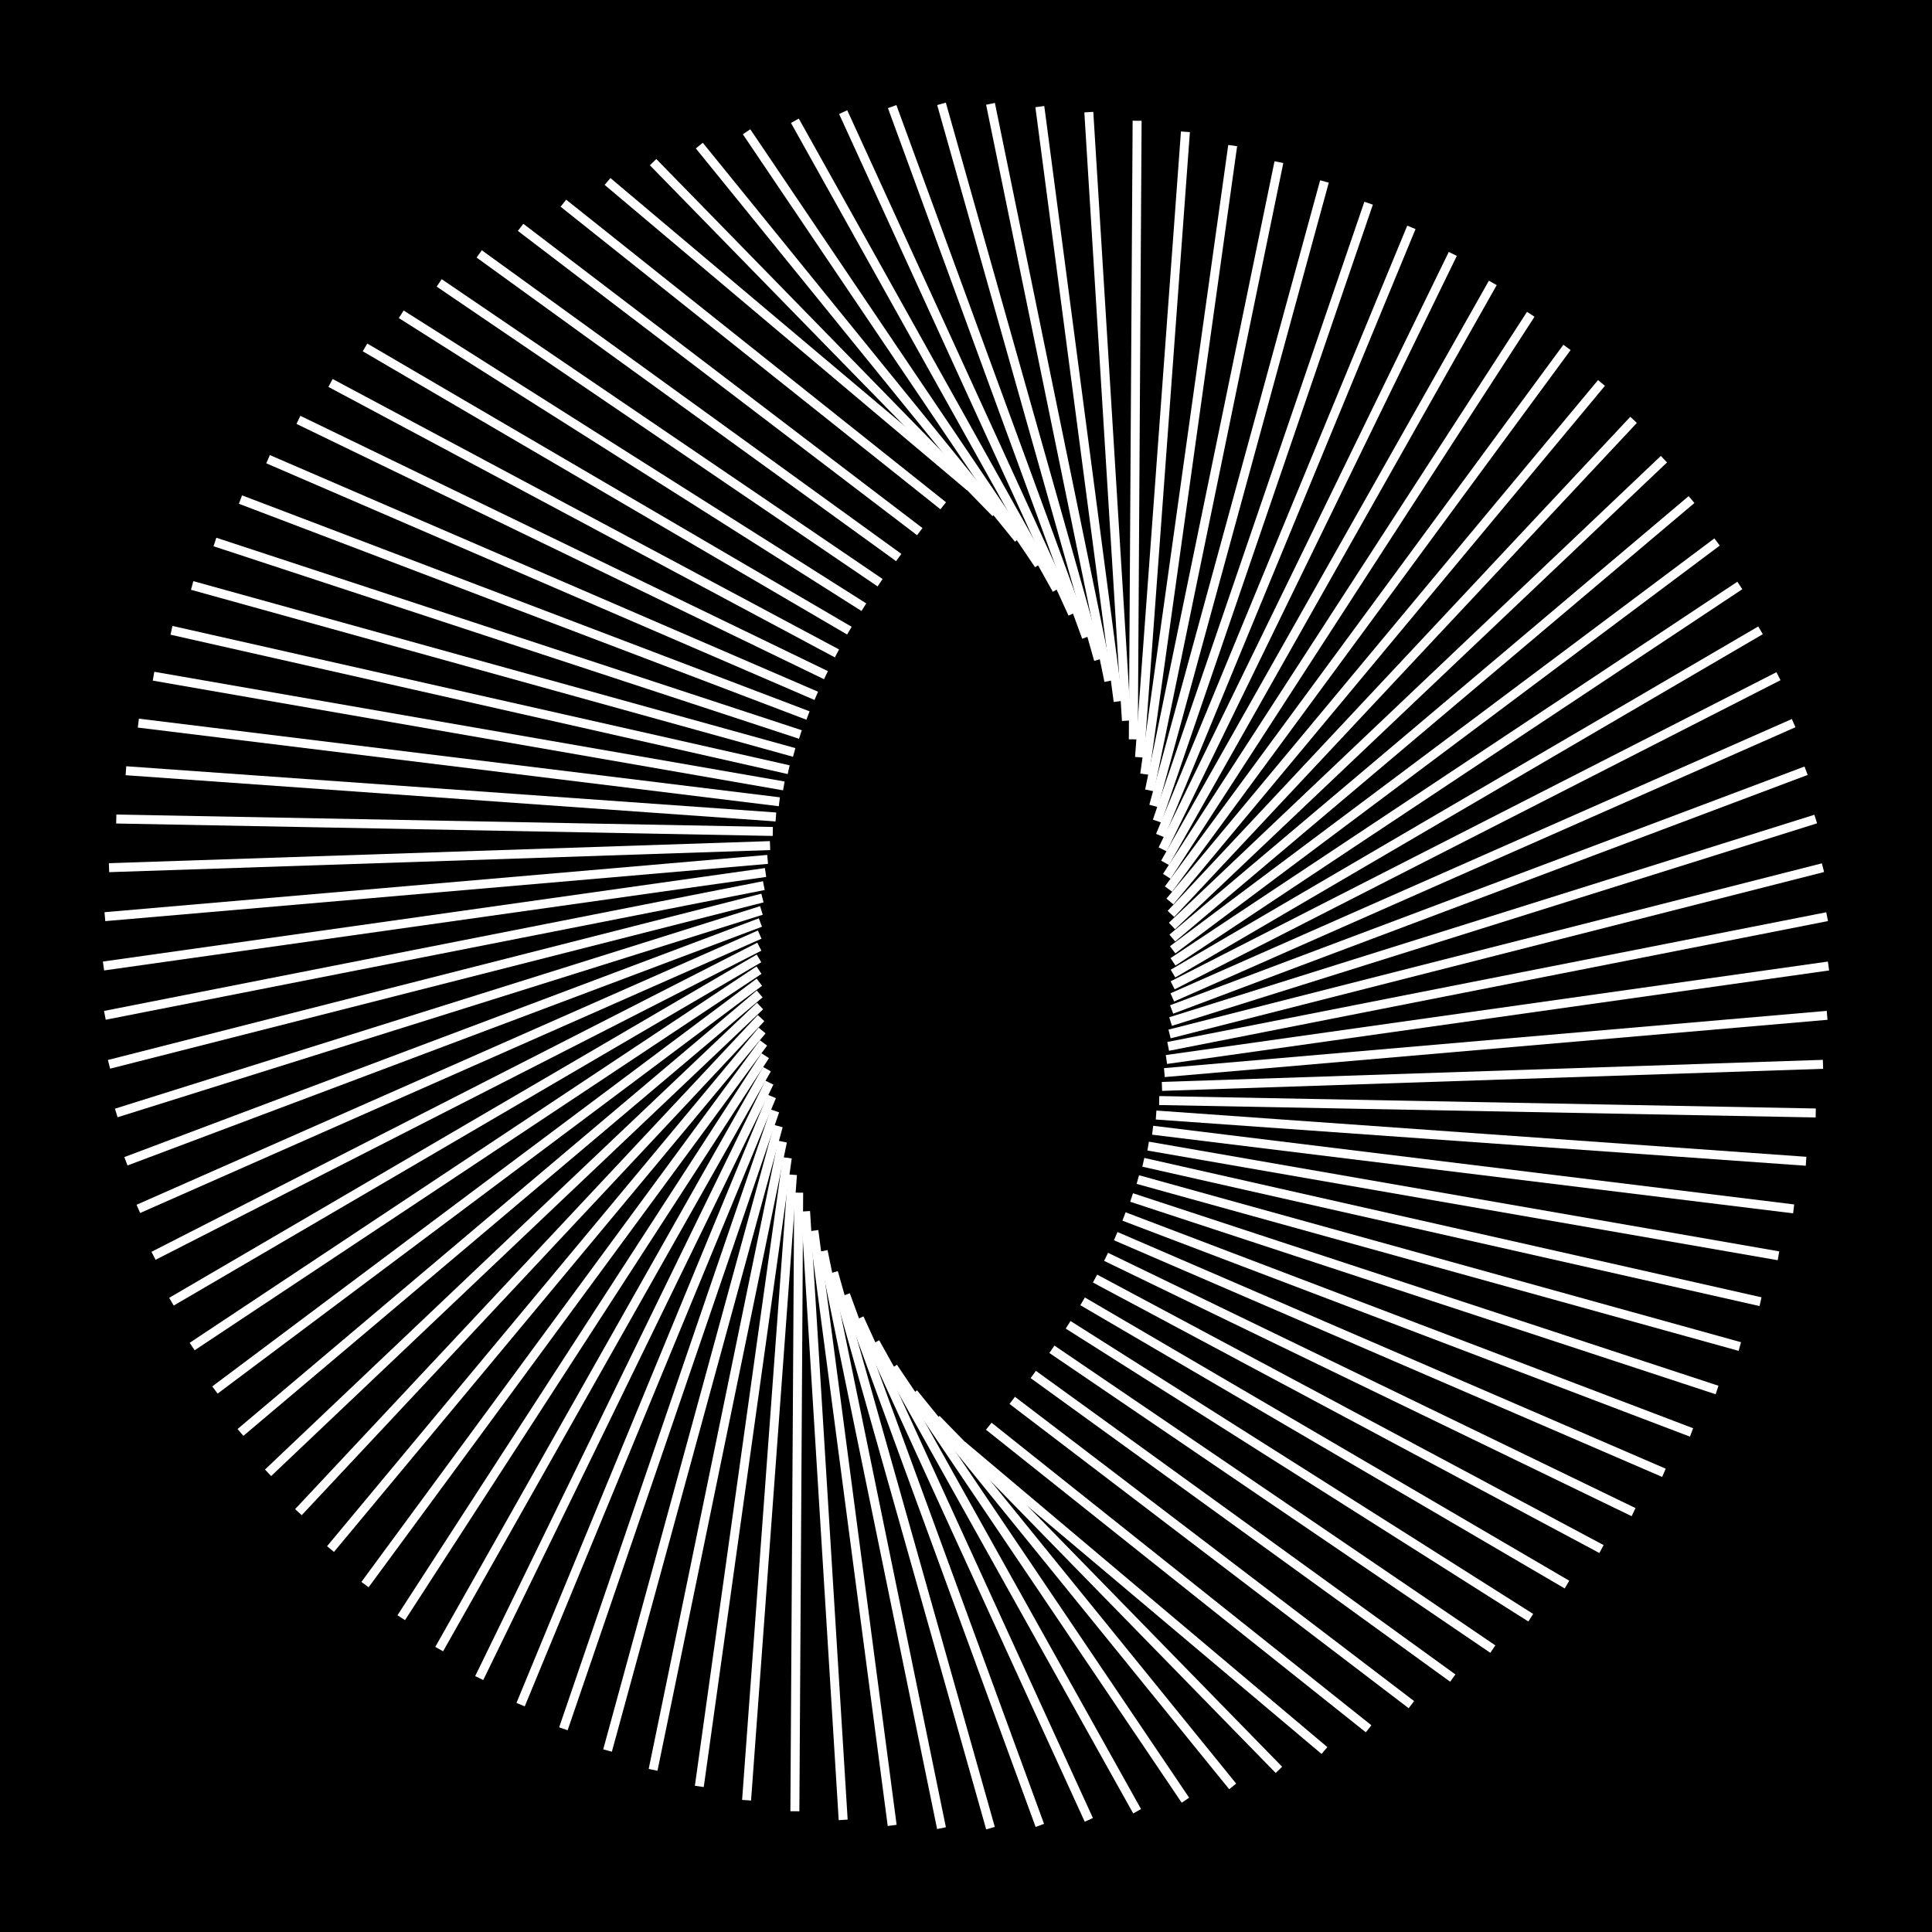
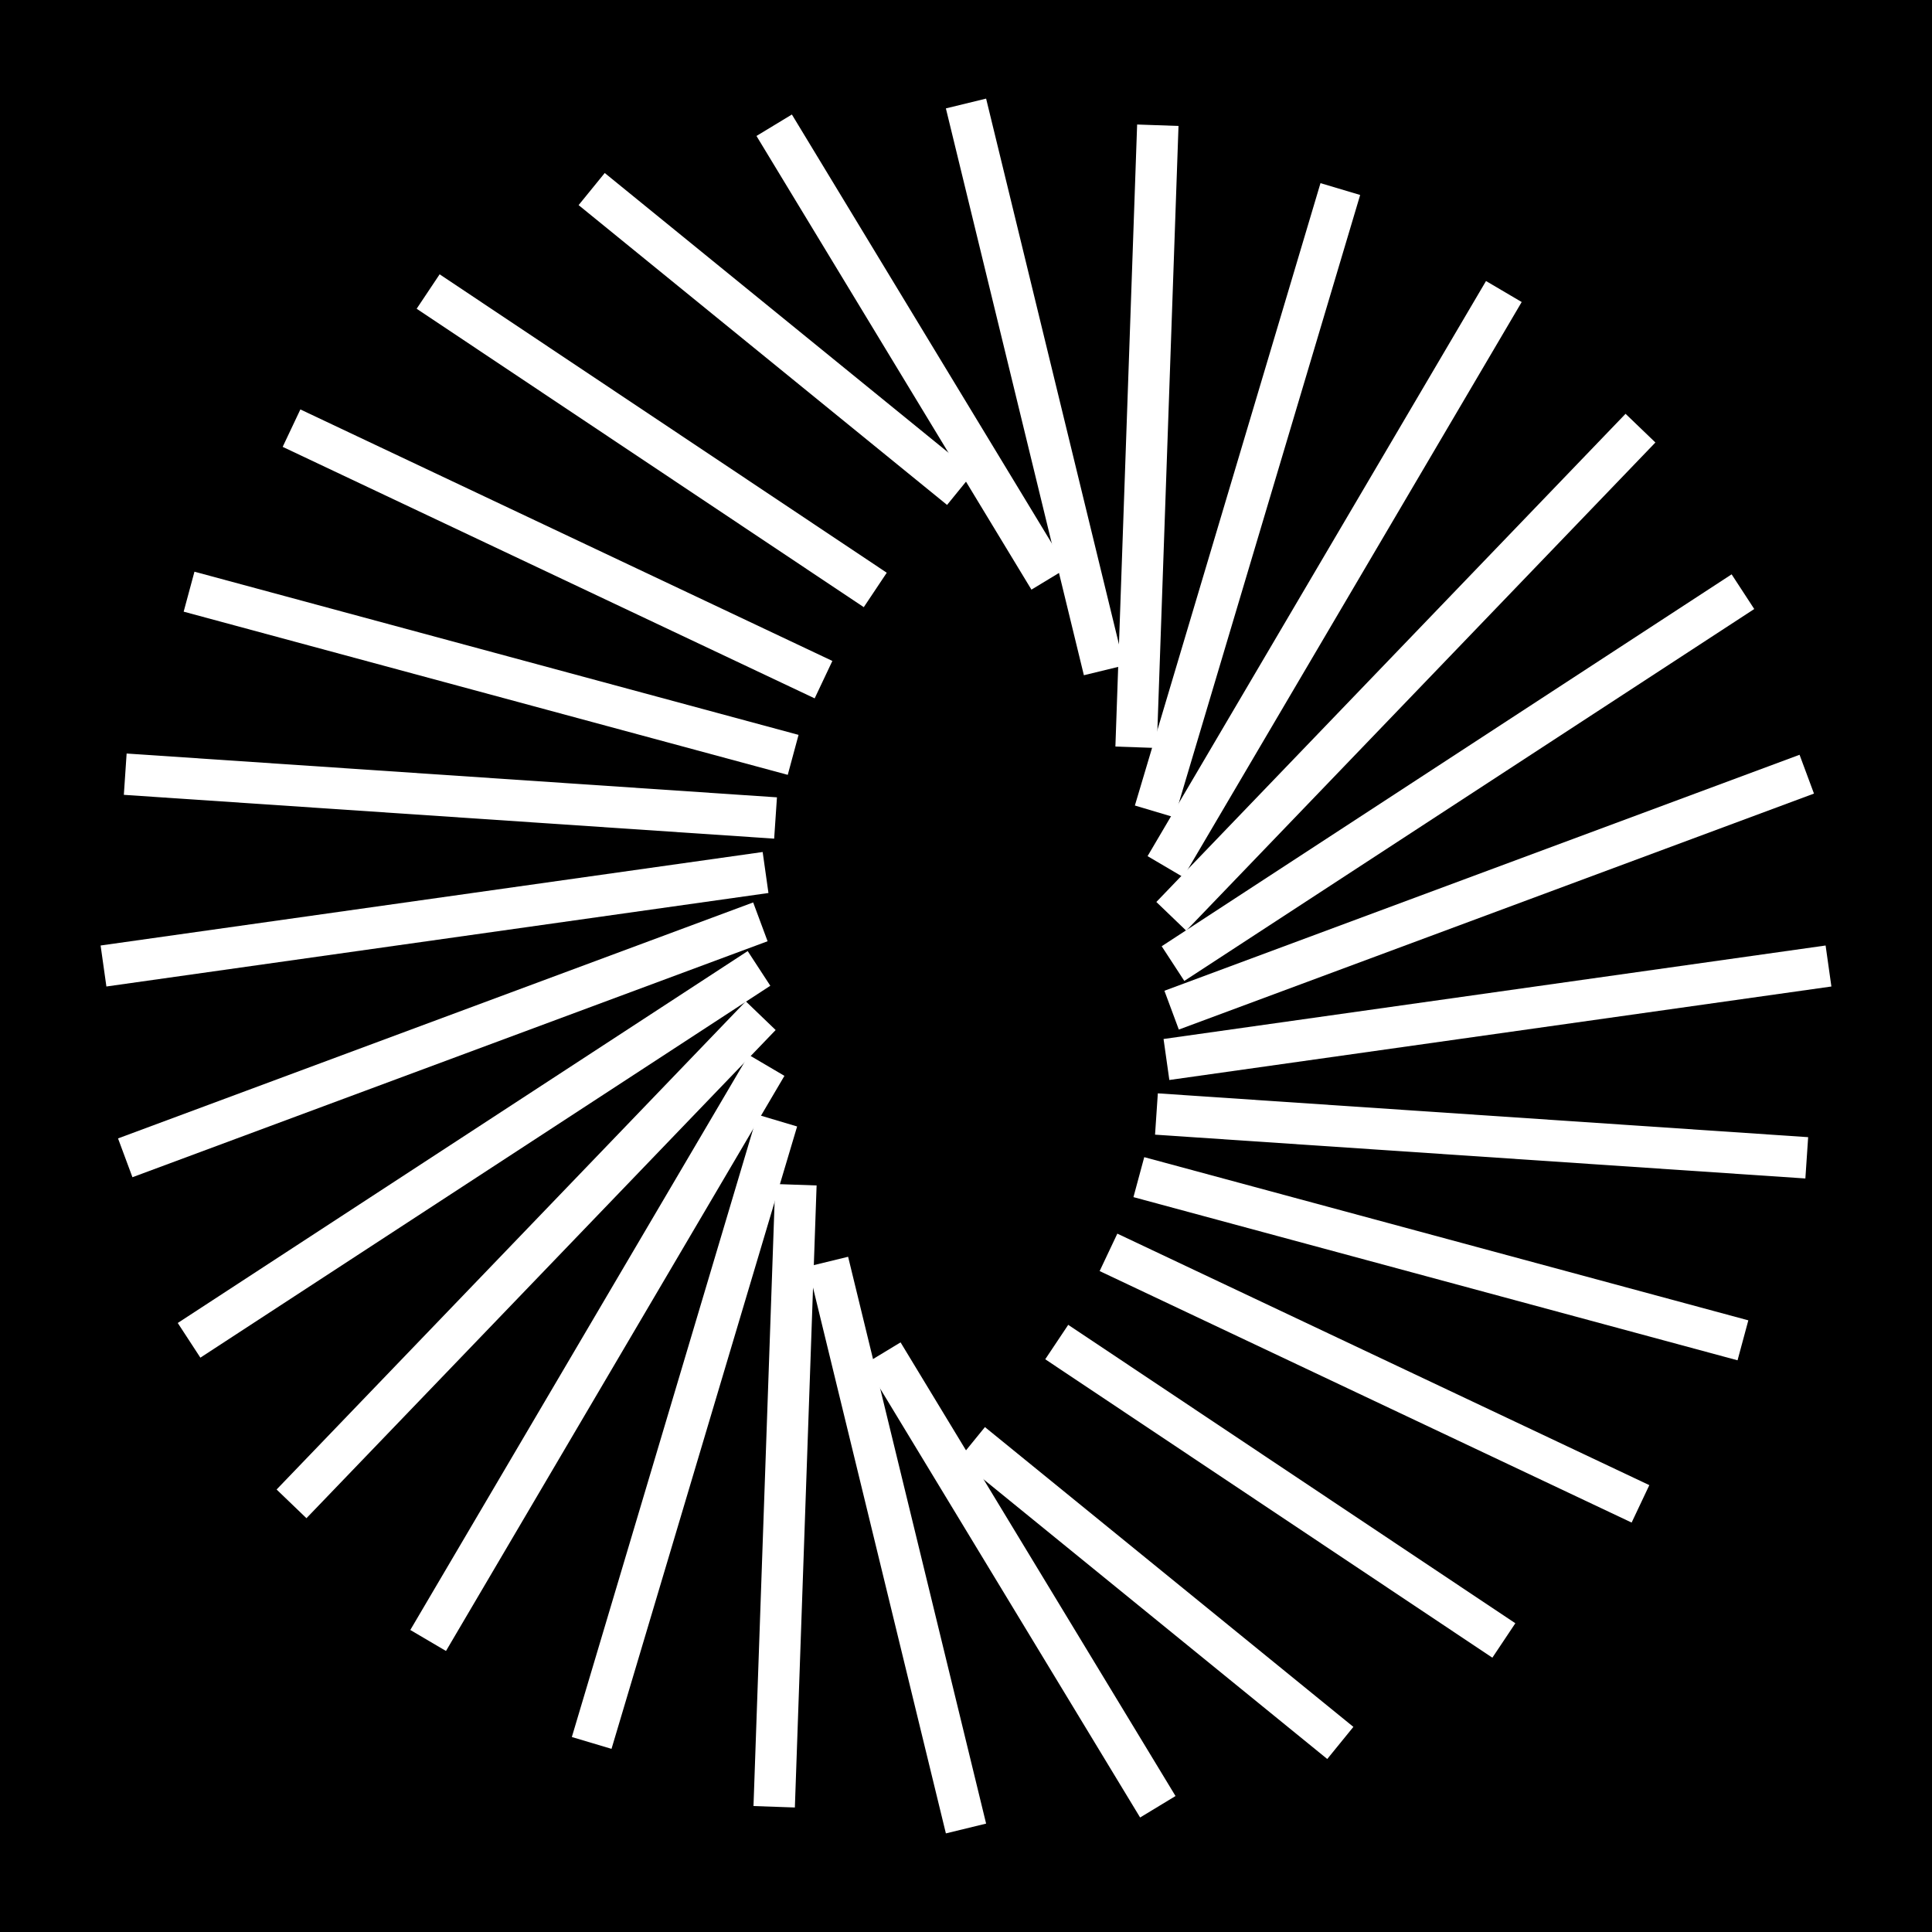
<svg xmlns="http://www.w3.org/2000/svg" viewBox="0 0 560 560">
  <rect width="560" height="560" fill="#000" />
-   <g stroke="#fff" stroke-width="2.6">
+   <g stroke="#fff" stroke-width="12">
    <line x1="530.0" y1="280.0" x2="338.1" y2="307.1" />
-     <line x1="529.6" y1="294.3" x2="337.5" y2="310.9" />
-     <line x1="528.4" y1="308.5" x2="336.8" y2="314.9" />
-     <line x1="526.3" y1="322.6" x2="336.0" y2="319.0" />
-     <line x1="523.5" y1="336.6" x2="335.1" y2="323.2" />
-     <line x1="519.9" y1="350.4" x2="334.1" y2="327.6" />
-     <line x1="515.5" y1="364.0" x2="332.8" y2="332.2" />
-     <line x1="510.3" y1="377.3" x2="331.4" y2="336.9" />
-     <line x1="504.3" y1="390.3" x2="329.8" y2="341.9" />
-     <line x1="497.7" y1="402.9" x2="328.0" y2="347.1" />
-     <line x1="490.3" y1="415.2" x2="325.8" y2="352.6" />
-     <line x1="482.3" y1="426.9" x2="323.4" y2="358.3" />
-     <line x1="473.5" y1="438.3" x2="320.6" y2="364.3" />
-     <line x1="464.2" y1="449.0" x2="317.4" y2="370.6" />
-     <line x1="454.2" y1="459.3" x2="313.8" y2="377.2" />
-     <line x1="443.7" y1="468.9" x2="309.6" y2="384.0" />
-     <line x1="432.7" y1="478.0" x2="304.9" y2="391.1" />
-     <line x1="421.1" y1="486.4" x2="299.5" y2="398.4" />
-     <line x1="409.1" y1="494.1" x2="293.4" y2="405.9" />
-     <line x1="396.7" y1="501.1" x2="286.6" y2="413.4" />
-     <line x1="383.9" y1="507.4" x2="278.9" y2="418.9" />
-     <line x1="370.7" y1="513.0" x2="271.4" y2="411.3" />
-     <line x1="357.3" y1="517.8" x2="264.8" y2="403.8" />
-     <line x1="343.6" y1="521.8" x2="258.9" y2="396.3" />
-     <line x1="329.6" y1="525.0" x2="253.7" y2="389.1" />
-     <line x1="315.6" y1="527.5" x2="249.1" y2="382.1" />
-     <line x1="301.4" y1="529.1" x2="245.1" y2="375.3" />
-     <line x1="287.1" y1="529.9" x2="241.6" y2="368.8" />
-     <line x1="272.9" y1="529.9" x2="238.6" y2="362.6" />
-     <line x1="258.6" y1="529.1" x2="235.9" y2="356.7" />
-     <line x1="244.4" y1="527.5" x2="233.5" y2="351.1" />
-     <line x1="230.4" y1="525.0" x2="231.5" y2="345.7" />
-     <line x1="216.4" y1="521.8" x2="229.7" y2="340.5" />
-     <line x1="202.7" y1="517.8" x2="228.2" y2="335.6" />
-     <line x1="189.3" y1="513.0" x2="226.8" y2="330.9" />
-     <line x1="176.1" y1="507.4" x2="225.6" y2="326.4" />
-     <line x1="163.3" y1="501.1" x2="224.6" y2="322.0" />
-     <line x1="150.9" y1="494.1" x2="223.7" y2="317.8" />
-     <line x1="138.9" y1="486.4" x2="223.0" y2="313.8" />
-     <line x1="127.3" y1="478.0" x2="222.3" y2="309.9" />
-     <line x1="116.3" y1="468.9" x2="221.8" y2="306.0" />
-     <line x1="105.8" y1="459.3" x2="221.3" y2="302.3" />
-     <line x1="95.8" y1="449.0" x2="220.9" y2="298.7" />
-     <line x1="86.5" y1="438.3" x2="220.6" y2="295.1" />
-     <line x1="77.7" y1="426.9" x2="220.3" y2="291.6" />
-     <line x1="69.7" y1="415.2" x2="220.2" y2="288.1" />
-     <line x1="62.3" y1="402.9" x2="220.1" y2="284.7" />
-     <line x1="55.7" y1="390.3" x2="220.0" y2="281.2" />
-     <line x1="49.7" y1="377.3" x2="220.0" y2="277.8" />
-     <line x1="44.5" y1="364.0" x2="220.1" y2="274.4" />
-     <line x1="40.1" y1="350.4" x2="220.2" y2="270.9" />
-     <line x1="36.5" y1="336.6" x2="220.4" y2="267.4" />
-     <line x1="33.7" y1="322.6" x2="220.7" y2="263.9" />
-     <line x1="31.6" y1="308.5" x2="221.0" y2="260.3" />
-     <line x1="30.4" y1="294.3" x2="221.4" y2="256.7" />
+     <line x1="523.7" y1="335.6" x2="335.2" y2="322.9" />
+     <line x1="505.2" y1="388.5" x2="330.1" y2="341.2" />
+     <line x1="475.5" y1="435.9" x2="321.3" y2="363.0" />
+     <line x1="435.9" y1="475.5" x2="306.3" y2="389.0" />
+     <line x1="388.5" y1="505.2" x2="281.7" y2="418.3" />
+     <line x1="335.6" y1="523.7" x2="255.9" y2="392.2" />
+     <line x1="280.0" y1="530.0" x2="240.0" y2="365.7" />
+     <line x1="224.4" y1="523.7" x2="230.7" y2="343.4" />
+     <line x1="171.5" y1="505.2" x2="225.3" y2="324.8" />
+     <line x1="124.1" y1="475.5" x2="222.2" y2="308.8" />
+     <line x1="84.5" y1="435.9" x2="220.5" y2="294.4" />
+     <line x1="54.8" y1="388.5" x2="220.0" y2="280.7" />
+     <line x1="36.3" y1="335.6" x2="220.4" y2="267.2" />
    <line x1="30.0" y1="280.0" x2="221.9" y2="252.9" />
-     <line x1="30.4" y1="265.7" x2="222.5" y2="249.1" />
-     <line x1="31.6" y1="251.5" x2="223.2" y2="245.1" />
-     <line x1="33.7" y1="237.4" x2="224.0" y2="241.0" />
-     <line x1="36.5" y1="223.4" x2="224.9" y2="236.8" />
-     <line x1="40.1" y1="209.6" x2="225.9" y2="232.4" />
-     <line x1="44.5" y1="196.0" x2="227.2" y2="227.8" />
-     <line x1="49.7" y1="182.7" x2="228.6" y2="223.1" />
-     <line x1="55.7" y1="169.7" x2="230.2" y2="218.1" />
-     <line x1="62.3" y1="157.1" x2="232.0" y2="212.9" />
-     <line x1="69.7" y1="144.8" x2="234.2" y2="207.4" />
-     <line x1="77.7" y1="133.1" x2="236.6" y2="201.7" />
-     <line x1="86.5" y1="121.7" x2="239.4" y2="195.7" />
-     <line x1="95.8" y1="111.0" x2="242.6" y2="189.4" />
-     <line x1="105.8" y1="100.7" x2="246.2" y2="182.8" />
-     <line x1="116.3" y1="91.1" x2="250.4" y2="176.0" />
-     <line x1="127.3" y1="82.0" x2="255.1" y2="168.9" />
-     <line x1="138.9" y1="73.6" x2="260.5" y2="161.6" />
-     <line x1="150.9" y1="65.9" x2="266.6" y2="154.1" />
-     <line x1="163.3" y1="58.9" x2="273.4" y2="146.6" />
-     <line x1="176.1" y1="52.6" x2="281.1" y2="141.1" />
-     <line x1="189.3" y1="47.0" x2="288.6" y2="148.7" />
-     <line x1="202.7" y1="42.2" x2="295.2" y2="156.2" />
-     <line x1="216.4" y1="38.2" x2="301.1" y2="163.7" />
-     <line x1="230.4" y1="35.0" x2="306.3" y2="170.9" />
-     <line x1="244.4" y1="32.5" x2="310.9" y2="177.9" />
-     <line x1="258.6" y1="30.9" x2="314.9" y2="184.7" />
-     <line x1="272.9" y1="30.1" x2="318.4" y2="191.2" />
-     <line x1="287.1" y1="30.1" x2="321.4" y2="197.4" />
-     <line x1="301.4" y1="30.9" x2="324.1" y2="203.3" />
-     <line x1="315.6" y1="32.5" x2="326.5" y2="208.9" />
-     <line x1="329.6" y1="35.0" x2="328.5" y2="214.3" />
-     <line x1="343.6" y1="38.2" x2="330.3" y2="219.5" />
-     <line x1="357.3" y1="42.2" x2="331.8" y2="224.4" />
-     <line x1="370.7" y1="47.0" x2="333.2" y2="229.1" />
-     <line x1="383.9" y1="52.6" x2="334.4" y2="233.6" />
-     <line x1="396.7" y1="58.9" x2="335.4" y2="238.0" />
-     <line x1="409.1" y1="65.9" x2="336.3" y2="242.2" />
-     <line x1="421.1" y1="73.6" x2="337.0" y2="246.2" />
-     <line x1="432.7" y1="82.0" x2="337.7" y2="250.1" />
-     <line x1="443.7" y1="91.1" x2="338.2" y2="254.0" />
-     <line x1="454.2" y1="100.7" x2="338.7" y2="257.7" />
-     <line x1="464.2" y1="111.0" x2="339.1" y2="261.3" />
-     <line x1="473.5" y1="121.7" x2="339.4" y2="264.9" />
-     <line x1="482.3" y1="133.1" x2="339.7" y2="268.4" />
-     <line x1="490.3" y1="144.8" x2="339.8" y2="271.9" />
-     <line x1="497.7" y1="157.1" x2="339.9" y2="275.3" />
-     <line x1="504.3" y1="169.7" x2="340.0" y2="278.8" />
-     <line x1="510.3" y1="182.7" x2="340.0" y2="282.2" />
-     <line x1="515.5" y1="196.0" x2="339.9" y2="285.6" />
-     <line x1="519.9" y1="209.6" x2="339.8" y2="289.1" />
-     <line x1="523.5" y1="223.4" x2="339.6" y2="292.6" />
-     <line x1="526.3" y1="237.4" x2="339.3" y2="296.1" />
-     <line x1="528.4" y1="251.5" x2="339.0" y2="299.7" />
-     <line x1="529.6" y1="265.7" x2="338.6" y2="303.3" />
+     <line x1="36.3" y1="224.4" x2="224.8" y2="237.1" />
+     <line x1="54.8" y1="171.5" x2="229.9" y2="218.8" />
+     <line x1="84.5" y1="124.1" x2="238.7" y2="197.0" />
+     <line x1="124.1" y1="84.5" x2="253.7" y2="171.0" />
+     <line x1="171.5" y1="54.8" x2="278.3" y2="141.7" />
+     <line x1="224.4" y1="36.3" x2="304.1" y2="167.8" />
+     <line x1="280.0" y1="30.0" x2="320.0" y2="194.3" />
+     <line x1="335.6" y1="36.3" x2="329.3" y2="216.6" />
+     <line x1="388.5" y1="54.8" x2="334.7" y2="235.2" />
+     <line x1="435.9" y1="84.5" x2="337.8" y2="251.2" />
+     <line x1="475.5" y1="124.1" x2="339.5" y2="265.6" />
+     <line x1="505.2" y1="171.5" x2="340.0" y2="279.3" />
+     <line x1="523.7" y1="224.4" x2="339.6" y2="292.8" />
  </g>
</svg>
